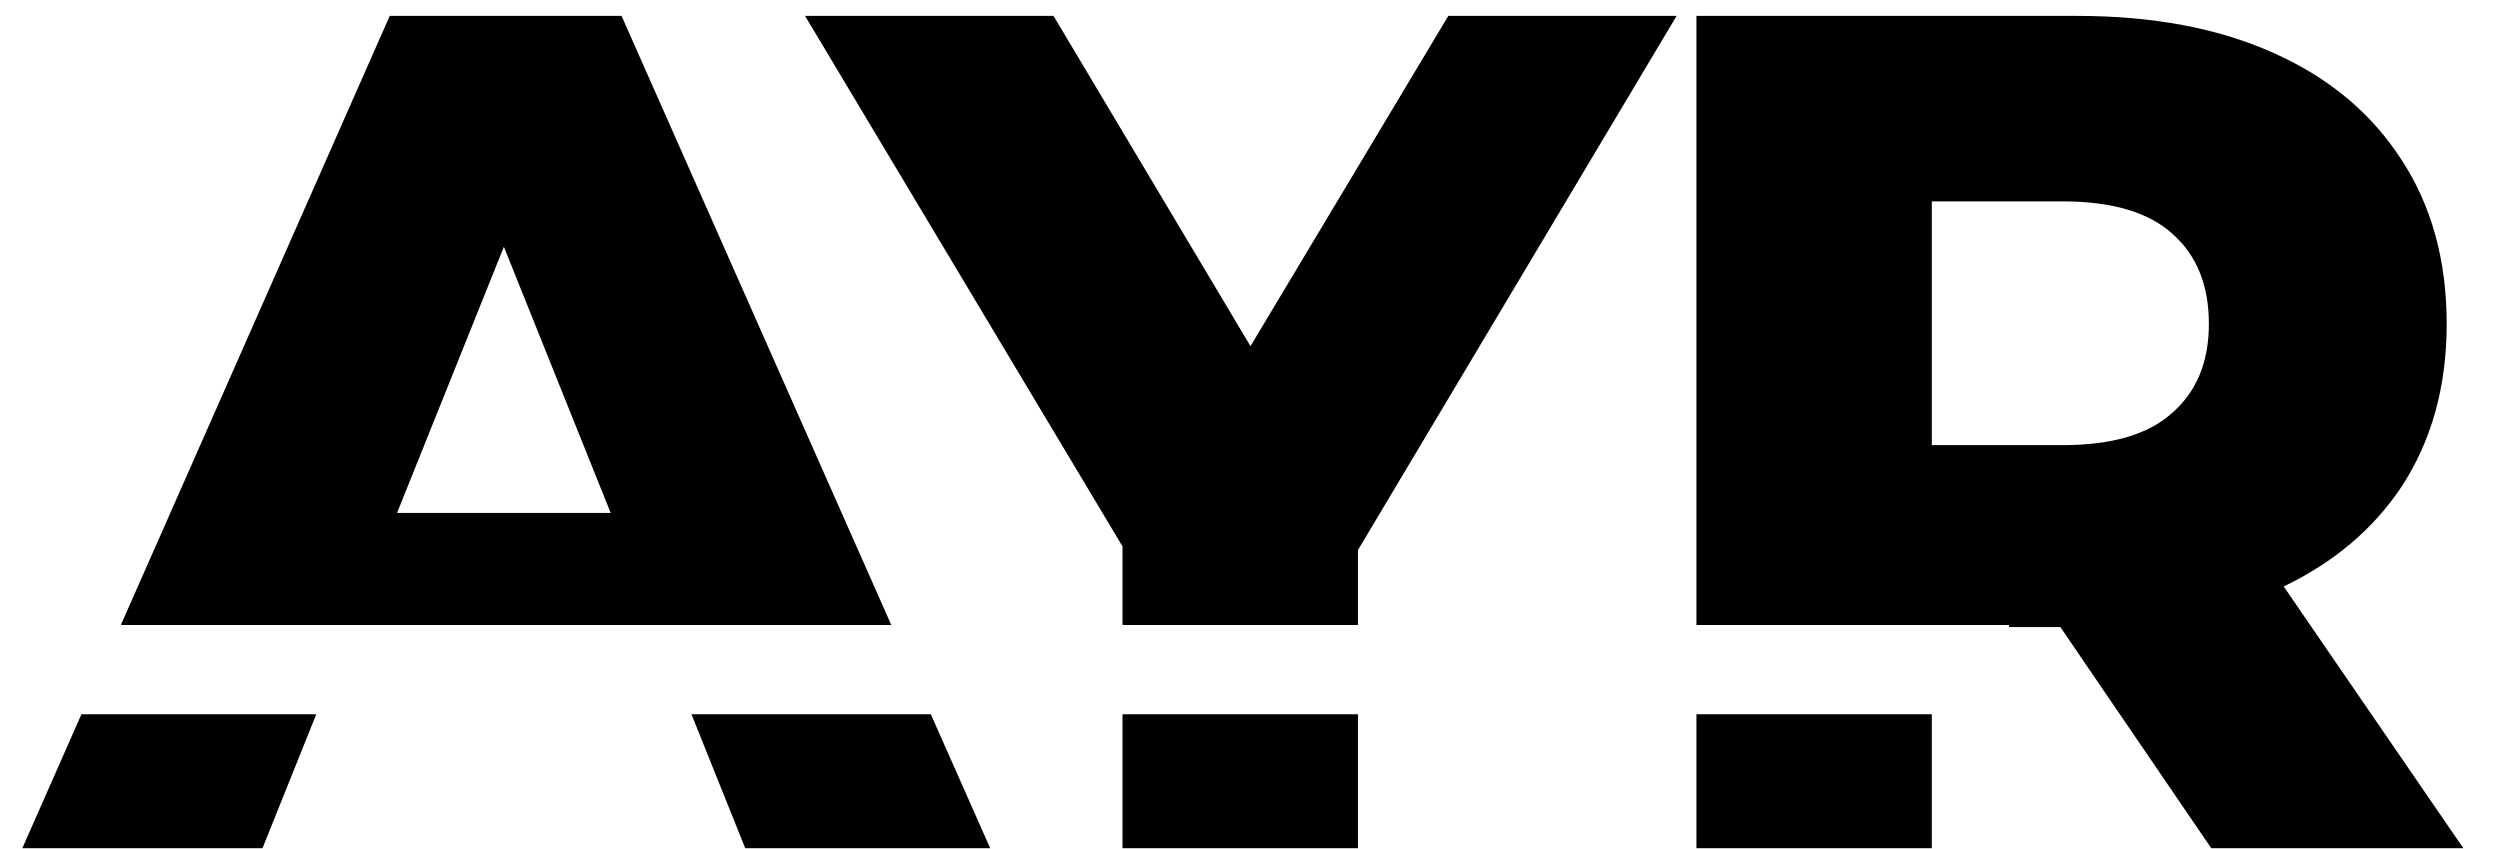
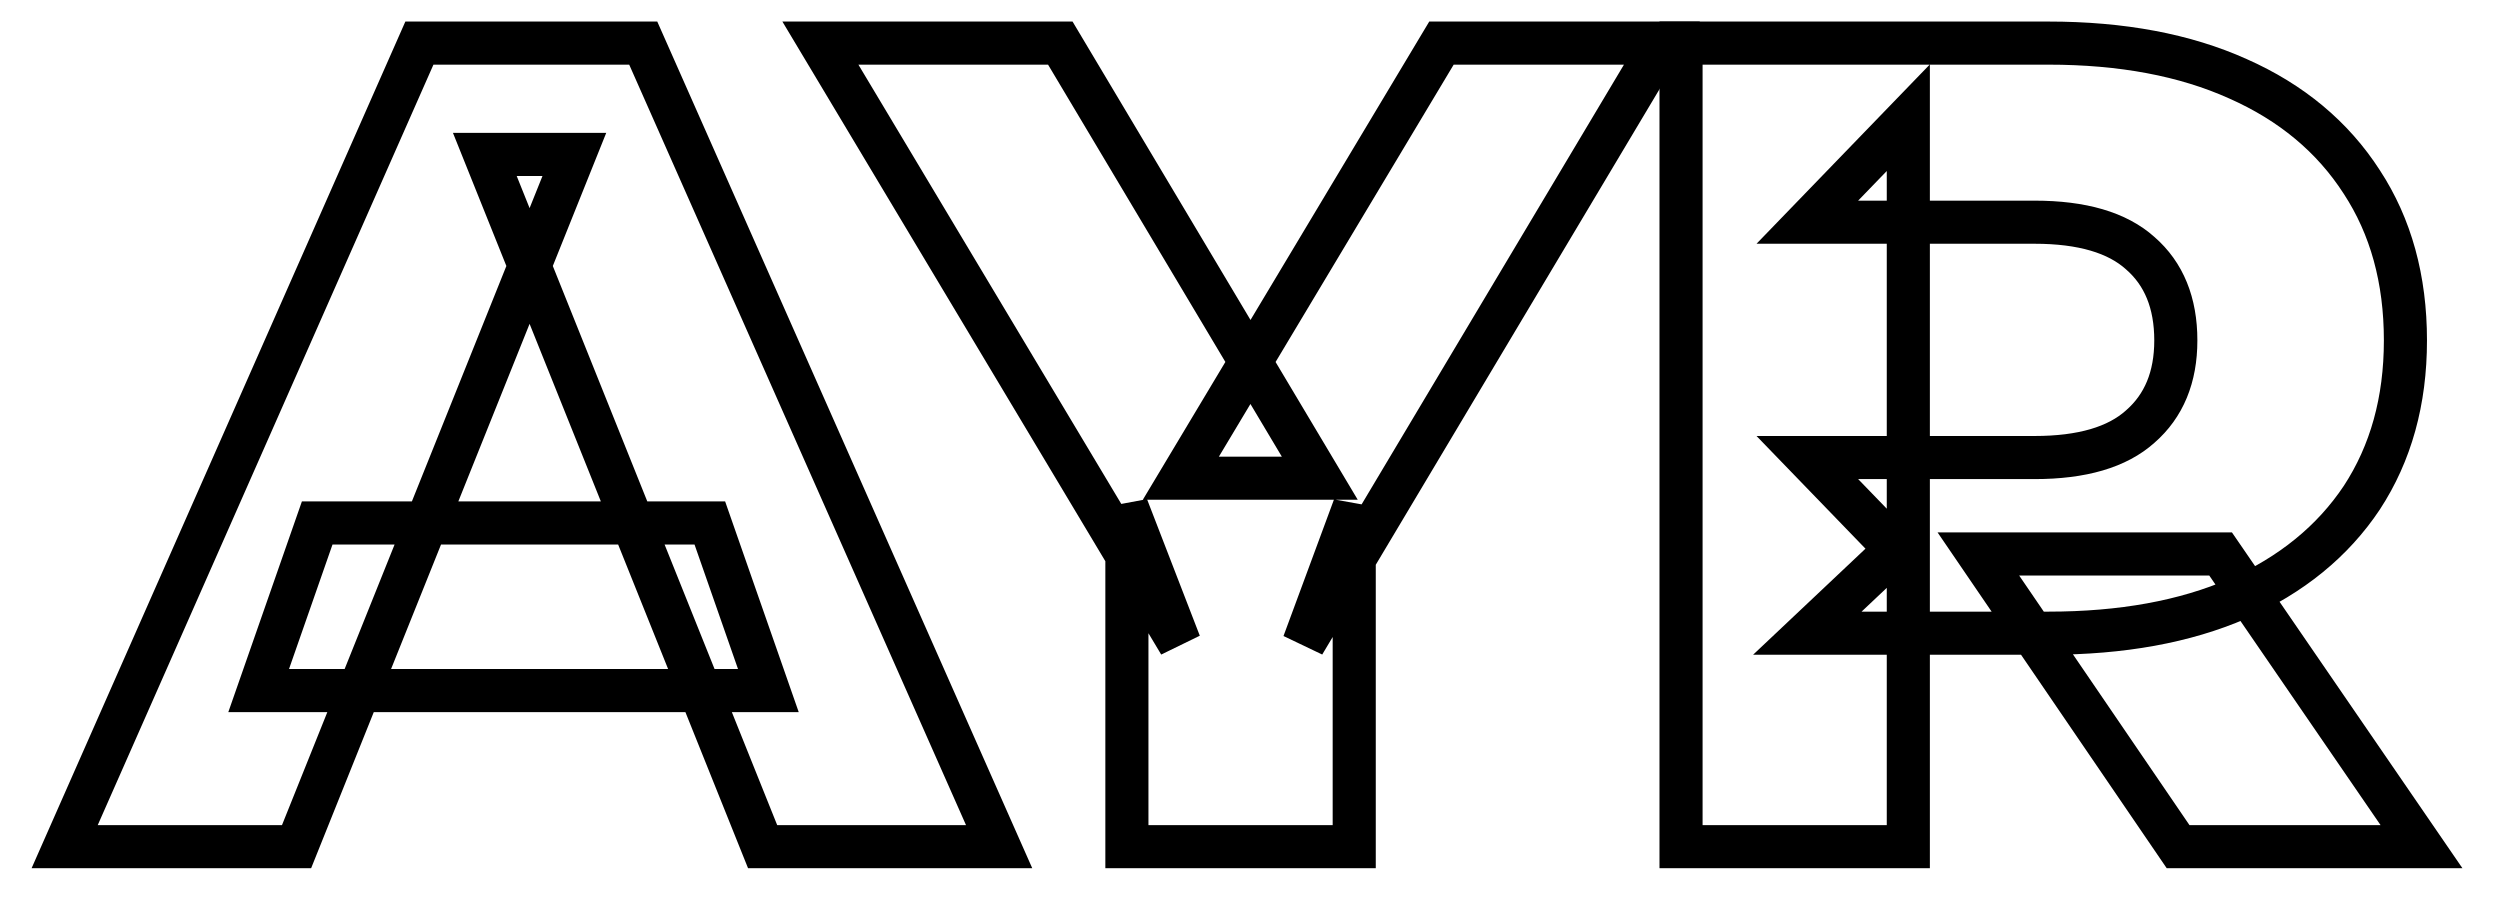
- <svg xmlns="http://www.w3.org/2000/svg" width="56" height="19" viewBox="0 0 56 19" fill="none">
-   <path fill-rule="evenodd" clip-rule="evenodd" d="M2.707 14L8.73 0.356H13.923L19.965 14H2.707ZM1.824 16L0.5 19H5.88L7.084 16H1.824ZM15.489 16L16.693 19H22.18L20.851 16H15.489ZM25.144 16V19H30.418V16H25.144ZM38 16V19H43.273V16H38ZM45 14.046V14H38V0.356H46.523C48.227 0.356 49.692 0.632 50.917 1.182C52.16 1.733 53.119 2.532 53.794 3.579C54.468 4.609 54.806 5.834 54.806 7.255C54.806 8.657 54.468 9.874 53.794 10.903C53.163 11.85 52.283 12.595 51.155 13.137L55.179 19H49.532L46.152 14.046H45ZM30.418 14H25.144V12.239L18.033 0.356H23.599L28.011 7.754L32.442 0.356H37.556L30.418 12.322V14ZM11.287 5.528L13.679 11.489H8.894L11.287 5.528ZM43.273 9.971H46.203C47.304 9.971 48.121 9.732 48.654 9.252C49.204 8.773 49.479 8.107 49.479 7.255C49.479 6.385 49.204 5.71 48.654 5.23C48.121 4.751 47.304 4.511 46.203 4.511H43.273V9.971Z" fill="black" />
+ <svg xmlns="http://www.w3.org/2000/svg" width="58" height="21" viewBox="0 0 58 21" fill="none">
+   <path d="M1.5 19.643L9.73 1H14.923L23.18 19.643H17.693L11.248 3.583H13.325L6.88 19.643H1.5ZM6.001 16.021L7.359 12.133H16.468L17.826 16.021H6.001Z" stroke="black" />
+   <path d="M26.144 19.643V11.76L27.369 14.929L19.033 1H24.599L30.619 11.094H27.396L33.442 1H38.556L30.246 14.929L31.418 11.76V19.643H26.144Z" stroke="black" />
+   <path d="M39 19.643V1H47.523C49.227 1 50.692 1.275 51.917 1.826C53.16 2.376 54.119 3.175 54.794 4.223C55.468 5.253 55.806 6.478 55.806 7.898C55.806 9.301 55.468 10.517 54.794 11.547C54.119 12.559 53.16 13.34 51.917 13.891C50.692 14.423 49.227 14.69 47.523 14.69H41.93L44.273 12.479V19.643H39ZM50.532 19.643L45.898 12.852H51.518L56.179 19.643H50.532ZM44.273 13.038L41.93 10.615H47.203C48.304 10.615 49.121 10.375 49.654 9.896C50.204 9.416 50.479 8.75 50.479 7.898C50.479 7.028 50.204 6.353 49.654 5.874C49.121 5.395 48.304 5.155 47.203 5.155H41.93L44.273 2.731V13.038Z" stroke="black" />
</svg>
